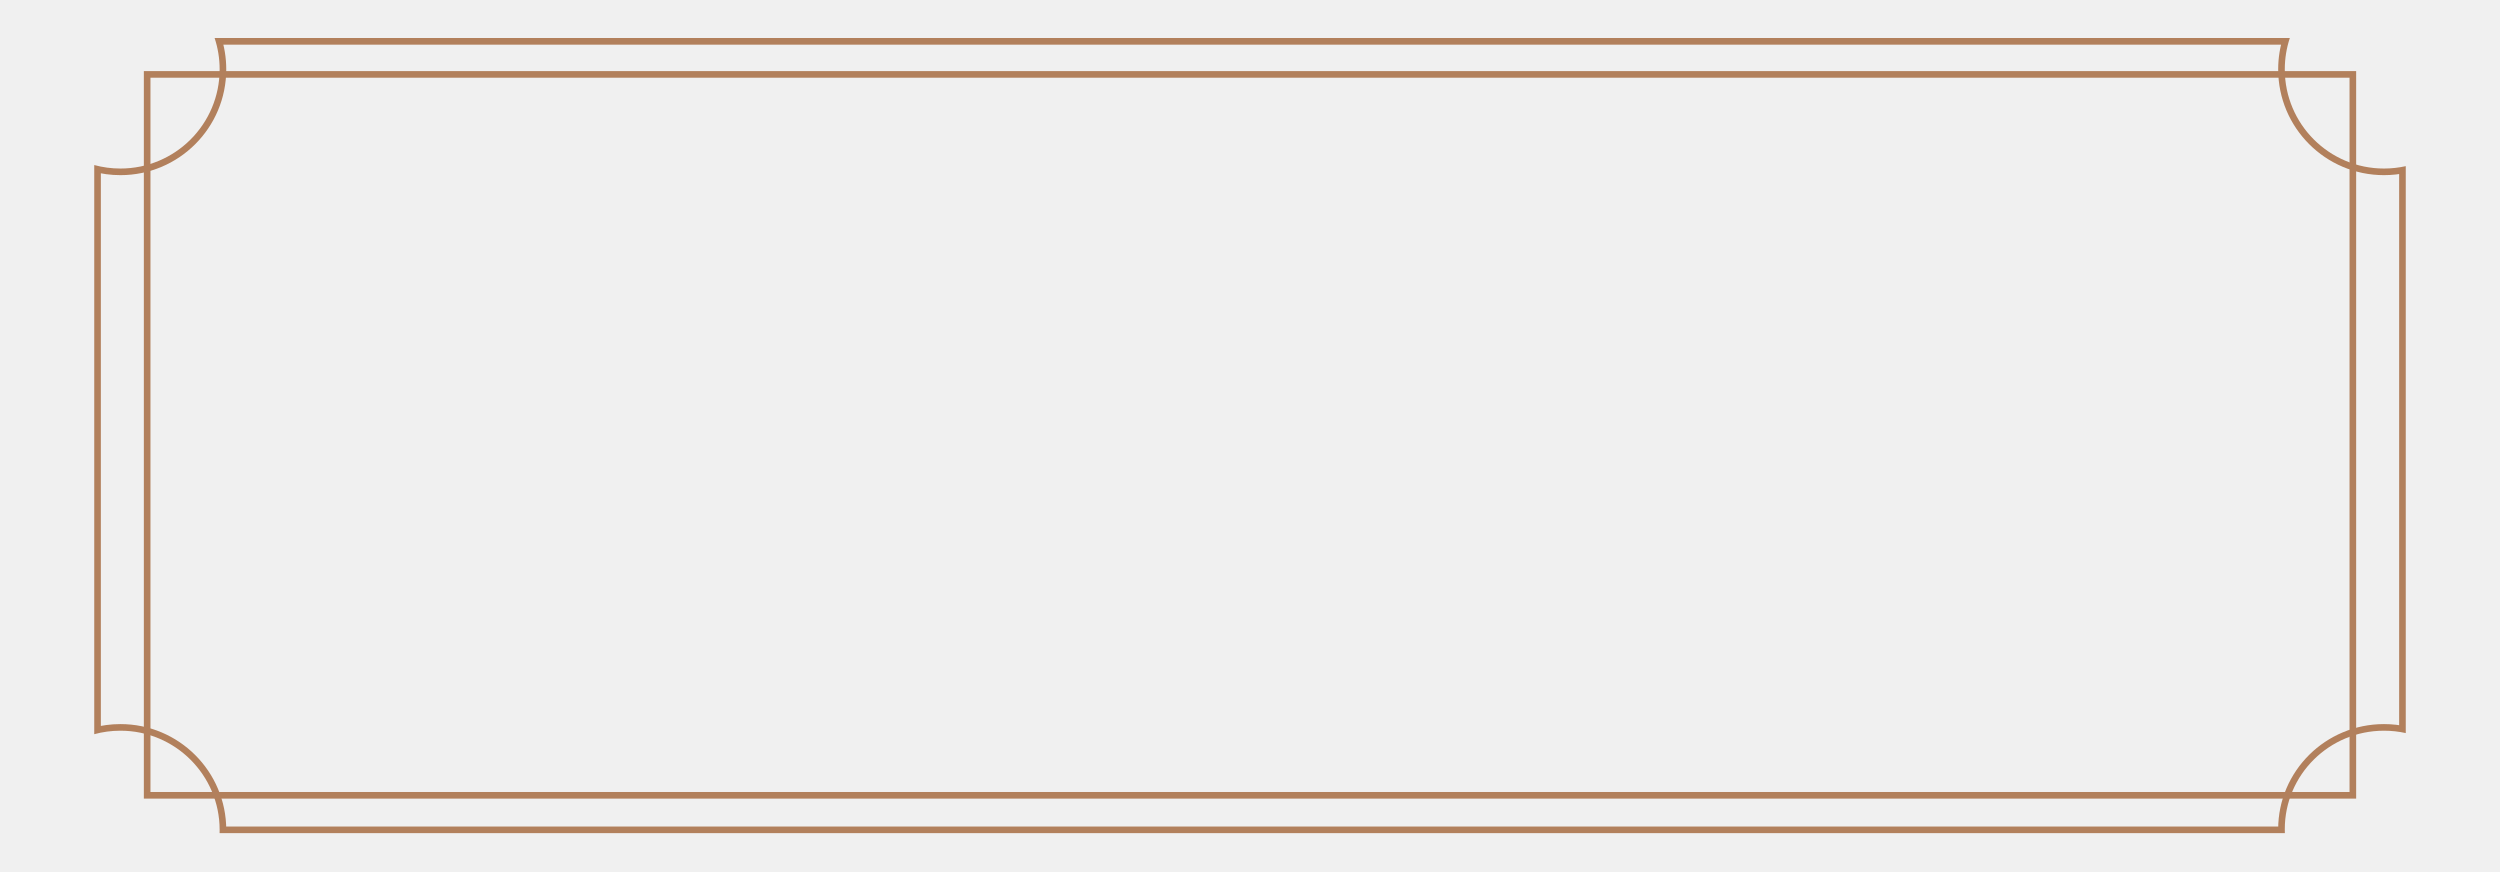
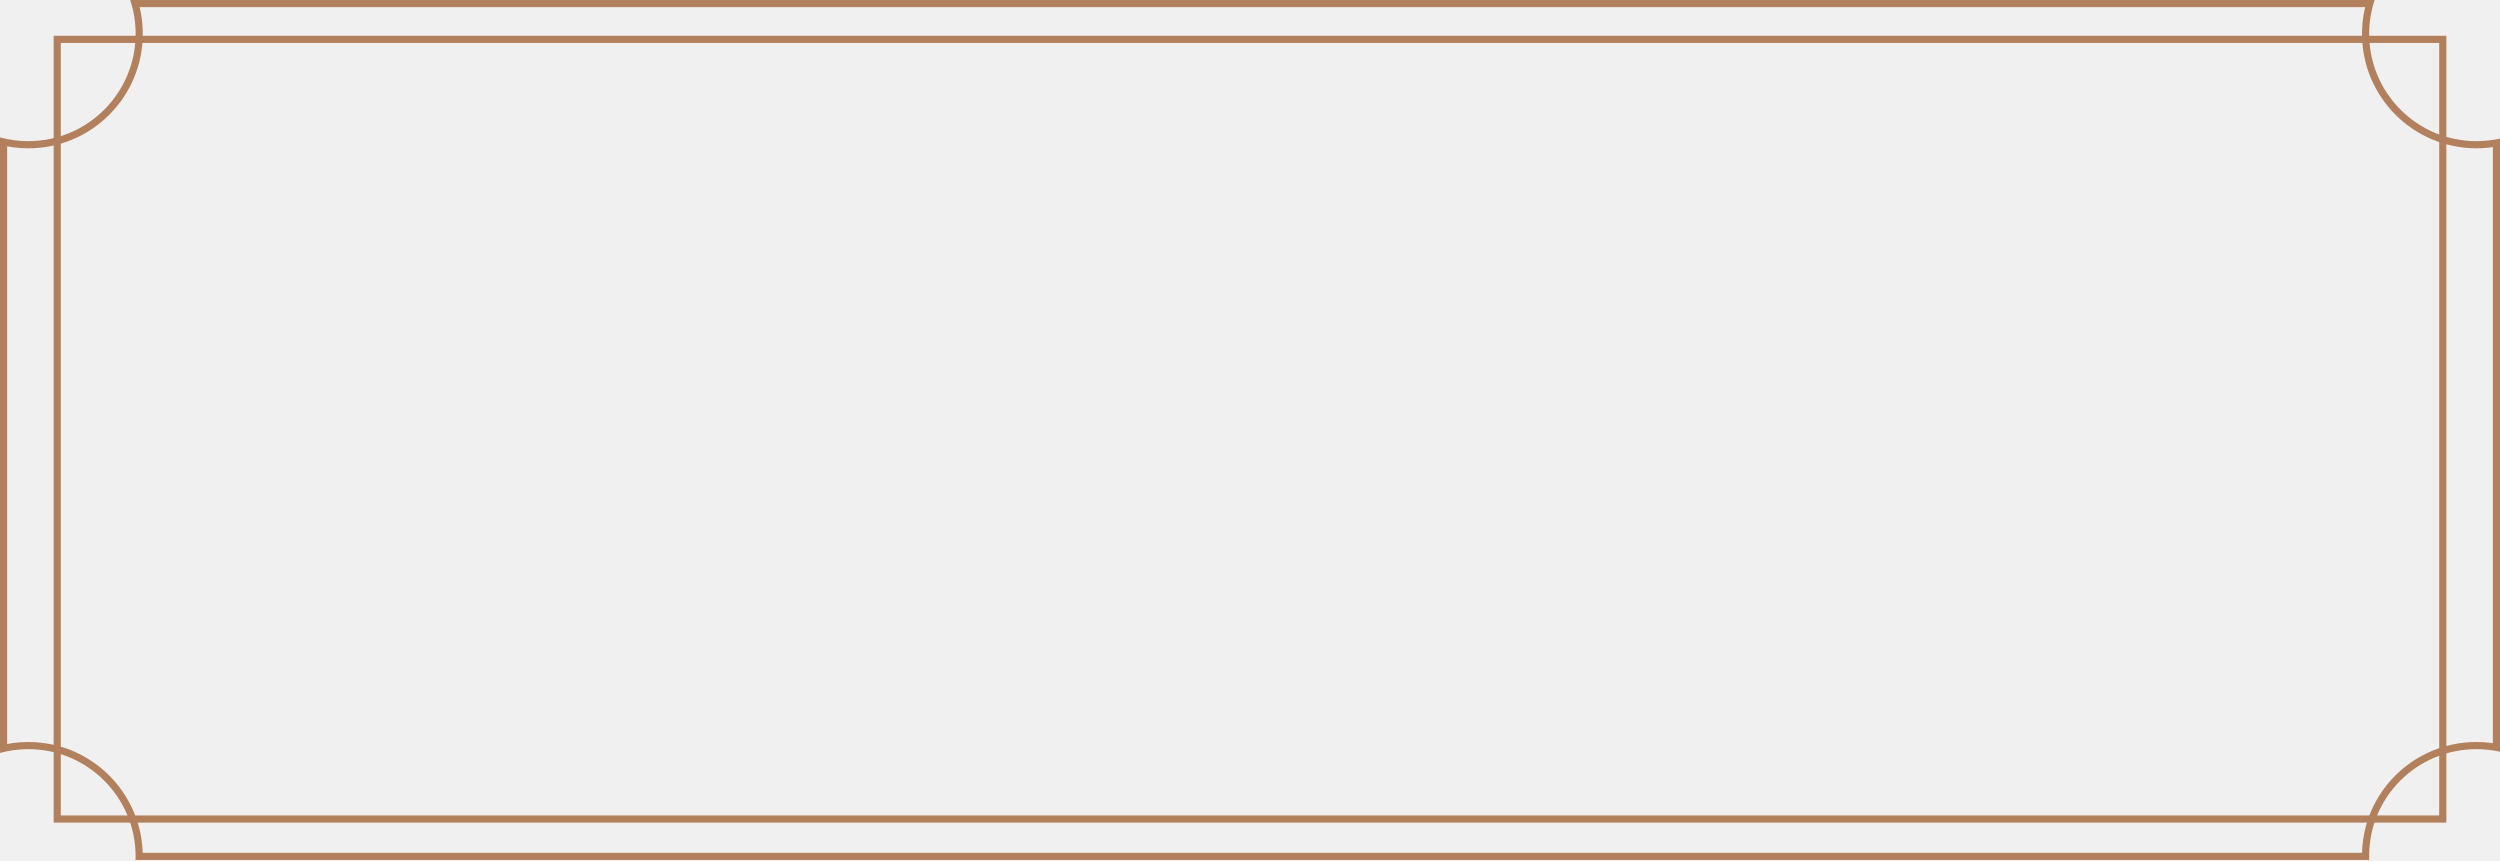
- <svg xmlns="http://www.w3.org/2000/svg" width="1512" height="527" viewBox="0 0 1512 527" fill="none">
-   <mask id="path-1-inside-1_504_1295" fill="white">
-     <path fill-rule="evenodd" clip-rule="evenodd" d="M132.839 41.93C132.839 75.067 105.976 101.93 72.839 101.93C67.356 101.93 62.046 101.194 57 99.817V444.042C62.046 442.665 67.356 441.93 72.839 441.93C105.976 441.93 132.839 468.793 132.839 501.93C132.839 502.582 132.828 503.232 132.808 503.88H1381.89C1381.85 503.086 1381.84 502.287 1381.84 501.485C1381.84 468.594 1408.7 441.93 1441.84 441.93C1446.36 441.93 1450.76 442.426 1455 443.367V100.482C1450.76 101.43 1446.36 101.93 1441.84 101.93C1408.7 101.93 1381.84 75.067 1381.84 41.93C1381.84 35.315 1382.91 28.951 1384.89 23H129.791C131.768 28.951 132.839 35.315 132.839 41.93Z" />
+ <svg xmlns="http://www.w3.org/2000/svg" width="1398" height="481" viewBox="0 0 1398 481" fill="none">
+   <mask id="path-1-inside-1_765_6800" fill="white">
+     <path fill-rule="evenodd" clip-rule="evenodd" d="M75.839 18.93C75.839 52.067 48.976 78.93 15.839 78.93C10.356 78.93 5.046 78.194 0 76.817V421.042C5.046 419.665 10.356 418.93 15.839 418.93C48.976 418.93 75.839 445.793 75.839 478.93C75.839 479.582 75.828 480.232 75.808 480.88H1324.89C1324.85 480.086 1324.84 479.287 1324.84 478.485C1324.84 445.594 1351.7 418.93 1384.84 418.93C1389.36 418.93 1393.76 419.426 1398 420.367V77.482C1393.76 78.43 1389.36 78.93 1384.84 78.93C1351.7 78.93 1324.84 52.067 1324.84 18.93C1324.84 12.315 1325.91 5.951 1327.89 0H72.791C74.768 5.951 75.839 12.315 75.839 18.93Z" />
  </mask>
-   <path d="M57 99.817L58.053 95.958L53 94.579V99.817H57ZM57 444.042H53V449.281L58.053 447.901L57 444.042ZM132.808 503.88L128.81 503.752L128.678 507.88H132.808V503.88ZM1381.89 503.88V507.88H1386.05L1385.88 503.721L1381.89 503.88ZM1455 443.367L1454.13 447.272L1459 448.353V443.367H1455ZM1455 100.482H1459V95.488L1454.13 96.578L1455 100.482ZM1384.89 23L1388.68 24.261L1390.43 19H1384.89V23ZM129.791 23V19H124.248L125.995 24.261L129.791 23ZM72.839 105.93C108.185 105.93 136.839 77.276 136.839 41.93H128.839C128.839 72.858 103.767 97.93 72.839 97.93V105.93ZM55.947 103.676C61.332 105.146 66.997 105.93 72.839 105.93V97.93C67.715 97.93 62.759 97.243 58.053 95.958L55.947 103.676ZM61 444.042V99.817H53V444.042H61ZM58.053 447.901C62.759 446.617 67.715 445.93 72.839 445.93V437.93C66.997 437.93 61.332 438.713 55.947 440.184L58.053 447.901ZM72.839 445.93C103.767 445.93 128.839 471.002 128.839 501.93H136.839C136.839 466.583 108.185 437.93 72.839 437.93V445.93ZM128.839 501.93C128.839 502.54 128.829 503.147 128.81 503.752L136.805 504.007C136.828 503.317 136.839 502.625 136.839 501.93H128.839ZM1381.89 499.88H132.808V507.88H1381.89V499.88ZM1377.84 501.485C1377.84 502.34 1377.86 503.192 1377.89 504.039L1385.88 503.721C1385.85 502.979 1385.84 502.234 1385.84 501.485H1377.84ZM1441.84 437.93C1406.52 437.93 1377.84 466.357 1377.84 501.485H1385.84C1385.84 470.831 1410.88 445.93 1441.84 445.93V437.93ZM1455.87 439.462C1451.35 438.458 1446.65 437.93 1441.84 437.93V445.93C1446.07 445.93 1450.18 446.394 1454.13 447.272L1455.87 439.462ZM1451 100.482V443.367H1459V100.482H1451ZM1441.84 105.93C1446.66 105.93 1451.35 105.397 1455.87 104.385L1454.13 96.578C1450.18 97.462 1446.06 97.93 1441.84 97.93V105.93ZM1377.84 41.93C1377.84 77.276 1406.49 105.93 1441.84 105.93V97.93C1410.91 97.93 1385.84 72.858 1385.84 41.93H1377.84ZM1381.09 21.739C1378.98 28.091 1377.84 34.881 1377.84 41.93H1385.84C1385.84 35.749 1386.84 29.81 1388.68 24.261L1381.09 21.739ZM129.791 27H1384.89V19H129.791V27ZM136.839 41.93C136.839 34.881 135.698 28.091 133.587 21.739L125.995 24.261C127.839 29.81 128.839 35.749 128.839 41.93H136.839Z" fill="#B2805C" mask="url(#path-1-inside-1_504_1295)" />
-   <rect x="89" y="45" width="1334" height="436" stroke="#B2805C" stroke-width="4" />
+   <path d="M0 76.817L1.053 72.958L-4 71.579V76.817H0ZM0 421.042H-4V426.281L1.053 424.901L0 421.042ZM75.808 480.88L71.81 480.752L71.678 484.88H75.808V480.88ZM1324.89 480.88V484.88H1329.05L1328.88 480.721L1324.89 480.88ZM1398 420.367L1397.13 424.272L1402 425.353V420.367H1398ZM1398 77.482H1402V72.488L1397.13 73.578L1398 77.482ZM1327.89 0L1331.68 1.261L1333.43 -4H1327.89V0ZM72.791 0V-4H67.248L68.995 1.261L72.791 0ZM15.839 82.93C51.185 82.93 79.839 54.276 79.839 18.93H71.839C71.839 49.858 46.767 74.93 15.839 74.93V82.93ZM-1.053 80.676C4.332 82.146 9.997 82.93 15.839 82.93V74.93C10.715 74.93 5.759 74.243 1.053 72.958L-1.053 80.676ZM4 421.042V76.817H-4V421.042H4ZM1.053 424.901C5.759 423.617 10.715 422.93 15.839 422.93V414.93C9.997 414.93 4.332 415.713 -1.053 417.184L1.053 424.901ZM15.839 422.93C46.767 422.93 71.839 448.002 71.839 478.93H79.839C79.839 443.583 51.185 414.93 15.839 414.93V422.93ZM71.839 478.93C71.839 479.54 71.829 480.147 71.81 480.752L79.805 481.007C79.828 480.317 79.839 479.625 79.839 478.93H71.839ZM1324.89 476.88H75.808V484.88H1324.89V476.88ZM1320.84 478.485C1320.84 479.34 1320.86 480.192 1320.89 481.039L1328.88 480.721C1328.85 479.979 1328.84 479.234 1328.84 478.485H1320.84ZM1384.84 414.93C1349.52 414.93 1320.84 443.357 1320.84 478.485H1328.84C1328.84 447.831 1353.88 422.93 1384.84 422.93V414.93ZM1398.87 416.462C1394.35 415.458 1389.65 414.93 1384.84 414.93V422.93C1389.07 422.93 1393.18 423.394 1397.13 424.272L1398.87 416.462ZM1394 77.482V420.367H1402V77.482H1394ZM1384.84 82.93C1389.66 82.93 1394.35 82.397 1398.87 81.385L1397.13 73.578C1393.18 74.462 1389.06 74.93 1384.84 74.93V82.93ZM1320.84 18.93C1320.84 54.276 1349.49 82.93 1384.84 82.93V74.93C1353.91 74.93 1328.84 49.858 1328.84 18.93H1320.84ZM1324.09 -1.261C1321.98 5.091 1320.84 11.881 1320.84 18.93H1328.84C1328.84 12.749 1329.84 6.81 1331.68 1.261L1324.09 -1.261ZM72.791 4H1327.89V-4H72.791V4ZM79.839 18.93C79.839 11.881 78.698 5.091 76.587 -1.261L68.995 1.261C70.839 6.81 71.839 12.749 71.839 18.93H79.839Z" fill="#B2805C" mask="url(#path-1-inside-1_765_6800)" />
+   <rect x="32" y="22" width="1334" height="436" stroke="#B2805C" stroke-width="4" />
</svg>
